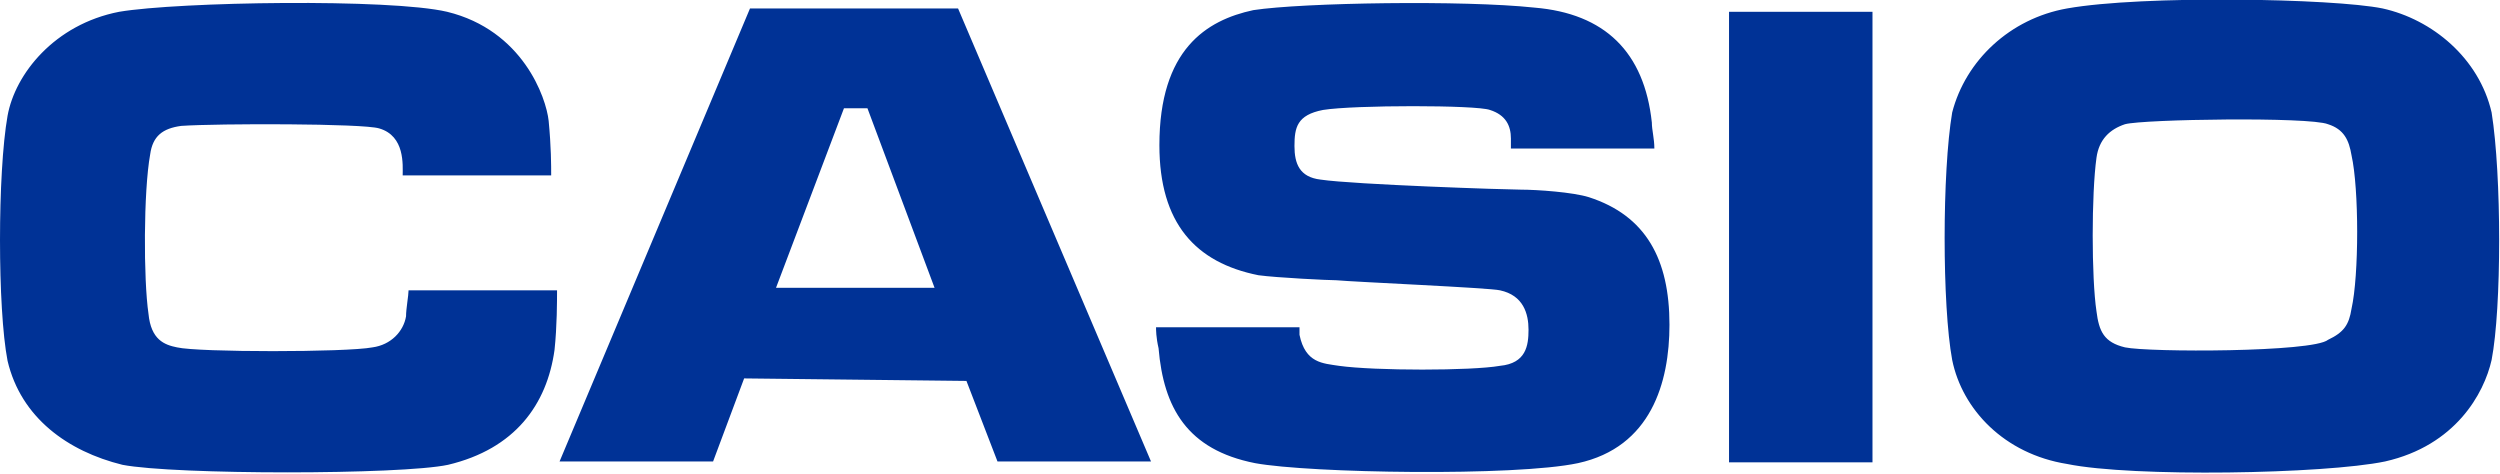
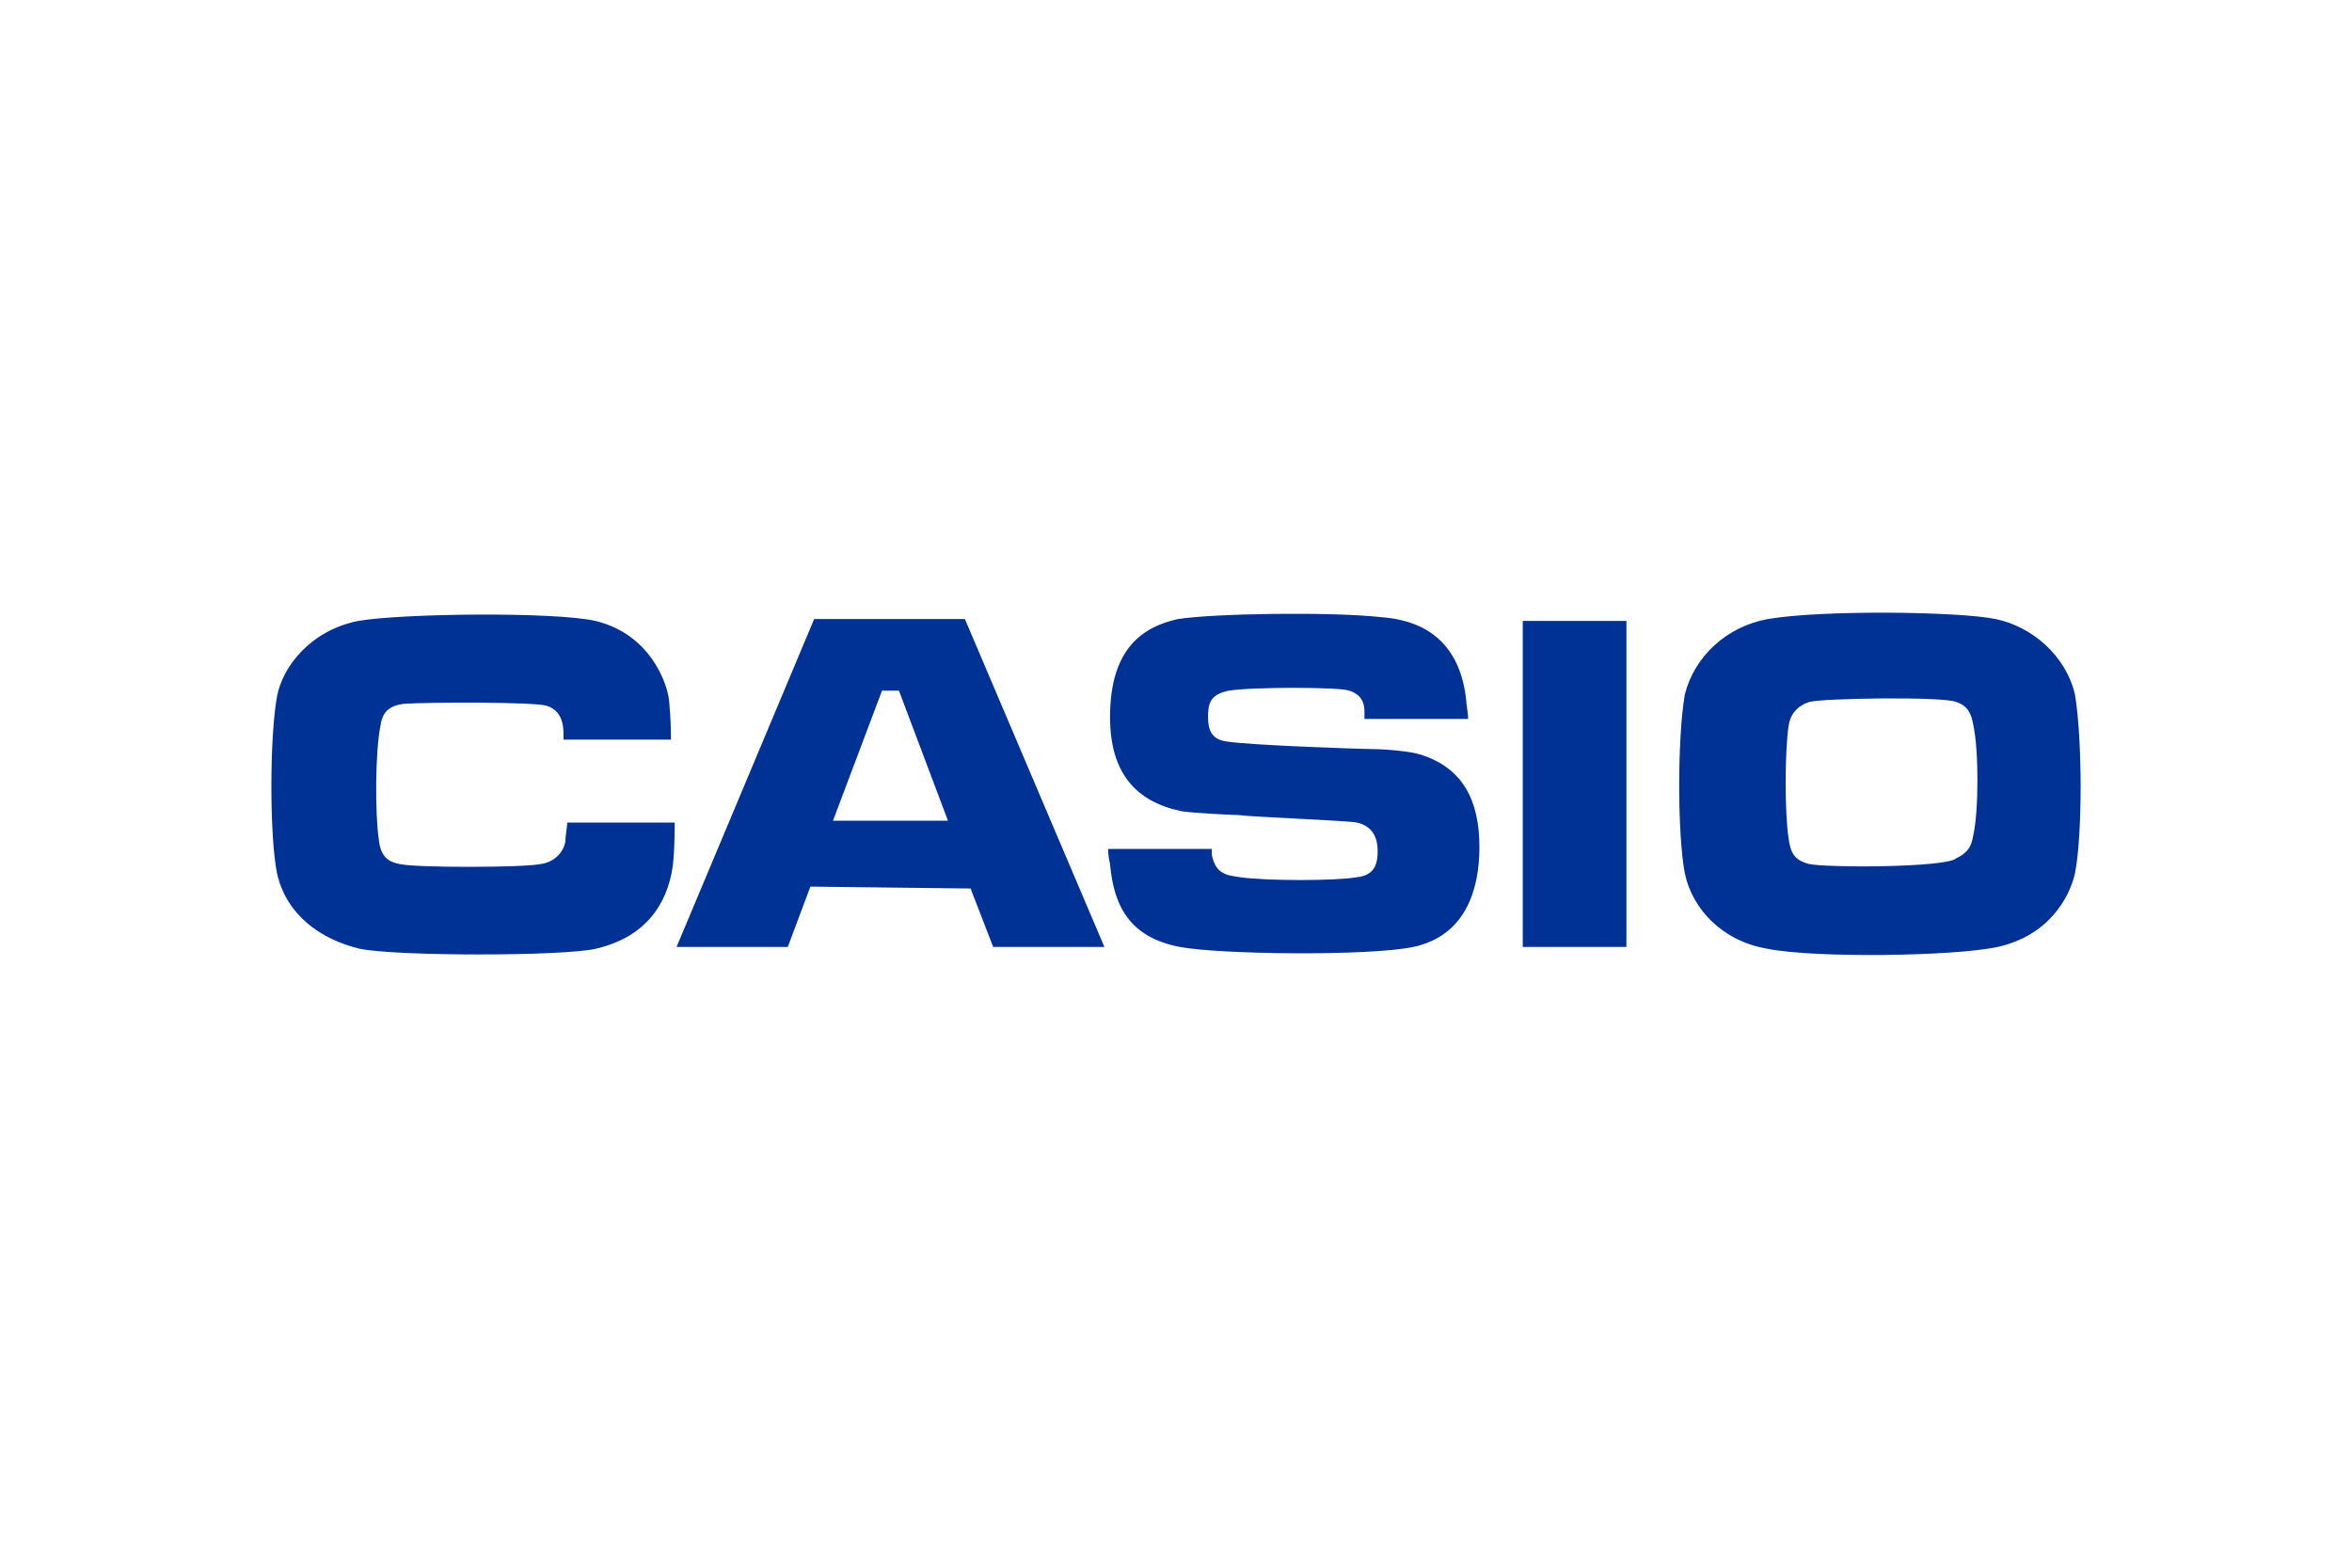
- <svg xmlns="http://www.w3.org/2000/svg" version="1.1" id="svg3365" x="0px" y="0px" viewBox="0 0 298 56.4" style="enable-background:new 0 0 298 56.4;" xml:space="preserve">
-   <style type="text/css">
- 	.st0{fill:#003296;}
- </style>
-   <g id="layer1" transform="translate(210,-414.5937)">
-     <path id="path5" class="st0" d="M43.3,456c-2.5-0.6-3.1-1.9-3.4-4.3c-0.6-4-0.6-14,0-18.3c0.3-2.2,1.6-3.4,3.4-4   c2.2-0.6,22-0.9,24.2,0c1.9,0.6,2.5,1.9,2.8,3.7c0.9,4,0.9,14.3,0,18.3c-0.3,1.9-0.9,2.8-2.8,3.7C65.7,456.6,46.1,456.6,43.3,456   L43.3,456z M74,415.6c-5.9-1.2-28.6-1.6-37.6,0c-6.8,1.2-12.1,6.2-13.7,12.4c-1.2,7.1-1.2,23,0,29.5c1.2,5.9,6.2,11.2,13.7,12.4   c7.8,1.6,30.7,1.2,37.9-0.3c8.4-1.9,11.8-8.1,12.7-12.1c1.2-6.2,1.2-22,0-29.5C85.5,421.5,79.9,416.9,74,415.6L74,415.6z M-3.9,416   h17.1v53.7H-3.9V416z M-31.2,449.2c2.8,0.6,3.4,2.8,3.4,4.7c0,1.9-0.3,4-3.4,4.3c-3.4,0.6-14.9,0.6-19.2,0c-1.9-0.3-4-0.3-4.7-3.7   v-0.9h-17.1c0,0.3,0,1.2,0.3,2.5c0.6,7.1,3.4,12.1,11.5,13.7c6.5,1.2,31,1.6,38.5,0c8.7-1.9,10.9-9.6,10.9-16.5   c0-7.8-2.8-13-9.6-15.2c-1.9-0.6-6.2-0.9-8.1-0.9c-1.6,0-19.9-0.6-23.9-1.2c-2.5-0.3-3.1-1.9-3.1-4c0-2.2,0.3-3.7,3.4-4.3   c3.7-0.6,18.3-0.6,19.9,0c1.9,0.6,2.5,1.9,2.5,3.4v1.2h17.1c0-1.2-0.3-2.2-0.3-3.1c-0.9-8.4-5.6-13-14-13.7   c-8.4-0.9-27.6-0.6-33.5,0.3c-5.6,1.2-11.2,4.7-11.2,16.1c0,9.3,4.3,14,11.8,15.5c2.2,0.3,8.4,0.6,9.3,0.6   C-48.6,448.2-32.4,448.9-31.2,449.2L-31.2,449.2z M-98.6,448.9h-18.9l8.1-21.4h2.8L-98.6,448.9z M-94.8,460l3.7,9.6h18.3l-23-54   h-24.8l-22.7,54h18.3l3.7-9.9L-94.8,460C-94.8,460-94.8,460-94.8,460z M-192.3,452c0.3,3.1,1.9,3.7,3.4,4c2.5,0.6,20.2,0.6,23.3,0   c2.2-0.3,3.7-1.9,4-3.7c0-0.9,0.3-2.5,0.3-3.1h17.7c0,1.2,0,4.3-0.3,7.1c-0.9,6.5-4.7,11.8-12.7,13.7c-5.6,1.2-32.6,1.2-38.8,0   c-6.5-1.6-12.1-5.6-13.7-12.4c-1.2-6.2-1.2-22.4,0-29.2c0.9-5,5.6-10.9,13.3-12.4c7.1-1.2,32.3-1.6,39.1,0c9,2.2,11.8,10.2,12.1,13   c0.3,3.1,0.3,5.3,0.3,6.5h-17.7c0-1.2,0.3-4.7-2.8-5.6c-1.9-0.6-19.2-0.6-23.6-0.3c-2.2,0.3-3.4,1.2-3.7,3.4   C-192.9,437.4-192.9,447.9-192.3,452L-192.3,452z" />
-   </g>
+ <svg xmlns="http://www.w3.org/2000/svg" height="800" width="1200" viewBox="-44.7 -14.099 387.4 84.591">
+   <path class="st0" d="M253.3 41.405c-2.483-.621-3.104-1.863-3.415-4.346-.621-4.035-.621-13.969 0-18.315.31-2.173 1.552-3.415 3.415-4.035 2.173-.621 22.04-.931 24.212 0 1.863.621 2.483 1.863 2.794 3.725.931 4.035.931 14.279 0 18.315-.31 1.863-.931 2.794-2.794 3.725-1.863 1.552-21.419 1.552-24.212.931zm30.731-40.354c-5.898-1.242-28.558-1.552-37.56 0-6.829 1.242-12.106 6.208-13.658 12.417-1.242 7.14-1.242 22.971 0 29.49 1.242 5.898 6.208 11.175 13.658 12.417 7.76 1.552 30.731 1.242 37.871-.31 8.381-1.863 11.796-8.071 12.727-12.106 1.242-6.208 1.242-22.04 0-29.49-1.552-6.519-7.139-11.175-13.037-12.417zm-77.915.31h17.073v53.702h-17.073zM178.8 34.576c2.794.621 3.415 2.794 3.415 4.656 0 1.863-.31 4.035-3.415 4.346-3.415.621-14.9.621-19.246 0-1.863-.31-4.035-.31-4.656-3.725v-.931h-17.073c0 .31 0 1.242.31 2.483.621 7.14 3.415 12.106 11.485 13.658 6.519 1.242 31.042 1.552 38.492 0 8.692-1.863 10.865-9.623 10.865-16.452 0-7.76-2.794-13.037-9.623-15.21-1.862-.621-6.208-.931-8.071-.931-1.552 0-19.867-.621-23.902-1.242-2.483-.31-3.104-1.863-3.104-4.035 0-2.173.31-3.725 3.415-4.346 3.725-.621 18.315-.621 19.867 0 1.863.621 2.483 1.863 2.483 3.415v1.242h17.073c0-1.242-.31-2.173-.31-3.104-.931-8.381-5.588-13.037-13.969-13.658-8.381-.931-27.627-.621-33.525.31-5.588 1.242-11.175 4.656-11.175 16.142 0 9.312 4.346 13.969 11.796 15.521 2.173.31 8.381.621 9.312.621 2.173.31 18.315.931 19.556 1.242zm-67.36-.31H92.504l8.071-21.419h2.794zm3.725 11.175l3.725 9.623h18.315L114.233 1.051H89.4L66.74 55.063h18.315l3.725-9.933 26.385.31zm-97.471-8.071c.31 3.104 1.862 3.725 3.414 4.035 2.483.621 20.177.621 23.281 0 2.173-.31 3.725-1.863 4.035-3.725 0-.931.31-2.483.31-3.104h17.694c0 1.242 0 4.346-.31 7.14-.931 6.519-4.656 11.796-12.727 13.658-5.588 1.242-32.594 1.242-38.802 0C8.071 53.822 2.483 49.786.931 42.957c-1.242-6.208-1.242-22.35 0-29.179.931-4.967 5.588-10.865 13.348-12.417 7.14-1.242 32.283-1.552 39.112 0 9.002 2.173 11.796 10.244 12.106 13.037.31 3.104.31 5.277.31 6.519H48.115c0-1.242.31-4.656-2.794-5.588-1.863-.621-19.246-.621-23.592-.31-2.173.31-3.415 1.242-3.725 3.415-.931 4.346-.931 14.9-.31 18.935z" fill="#003296" />
</svg>
